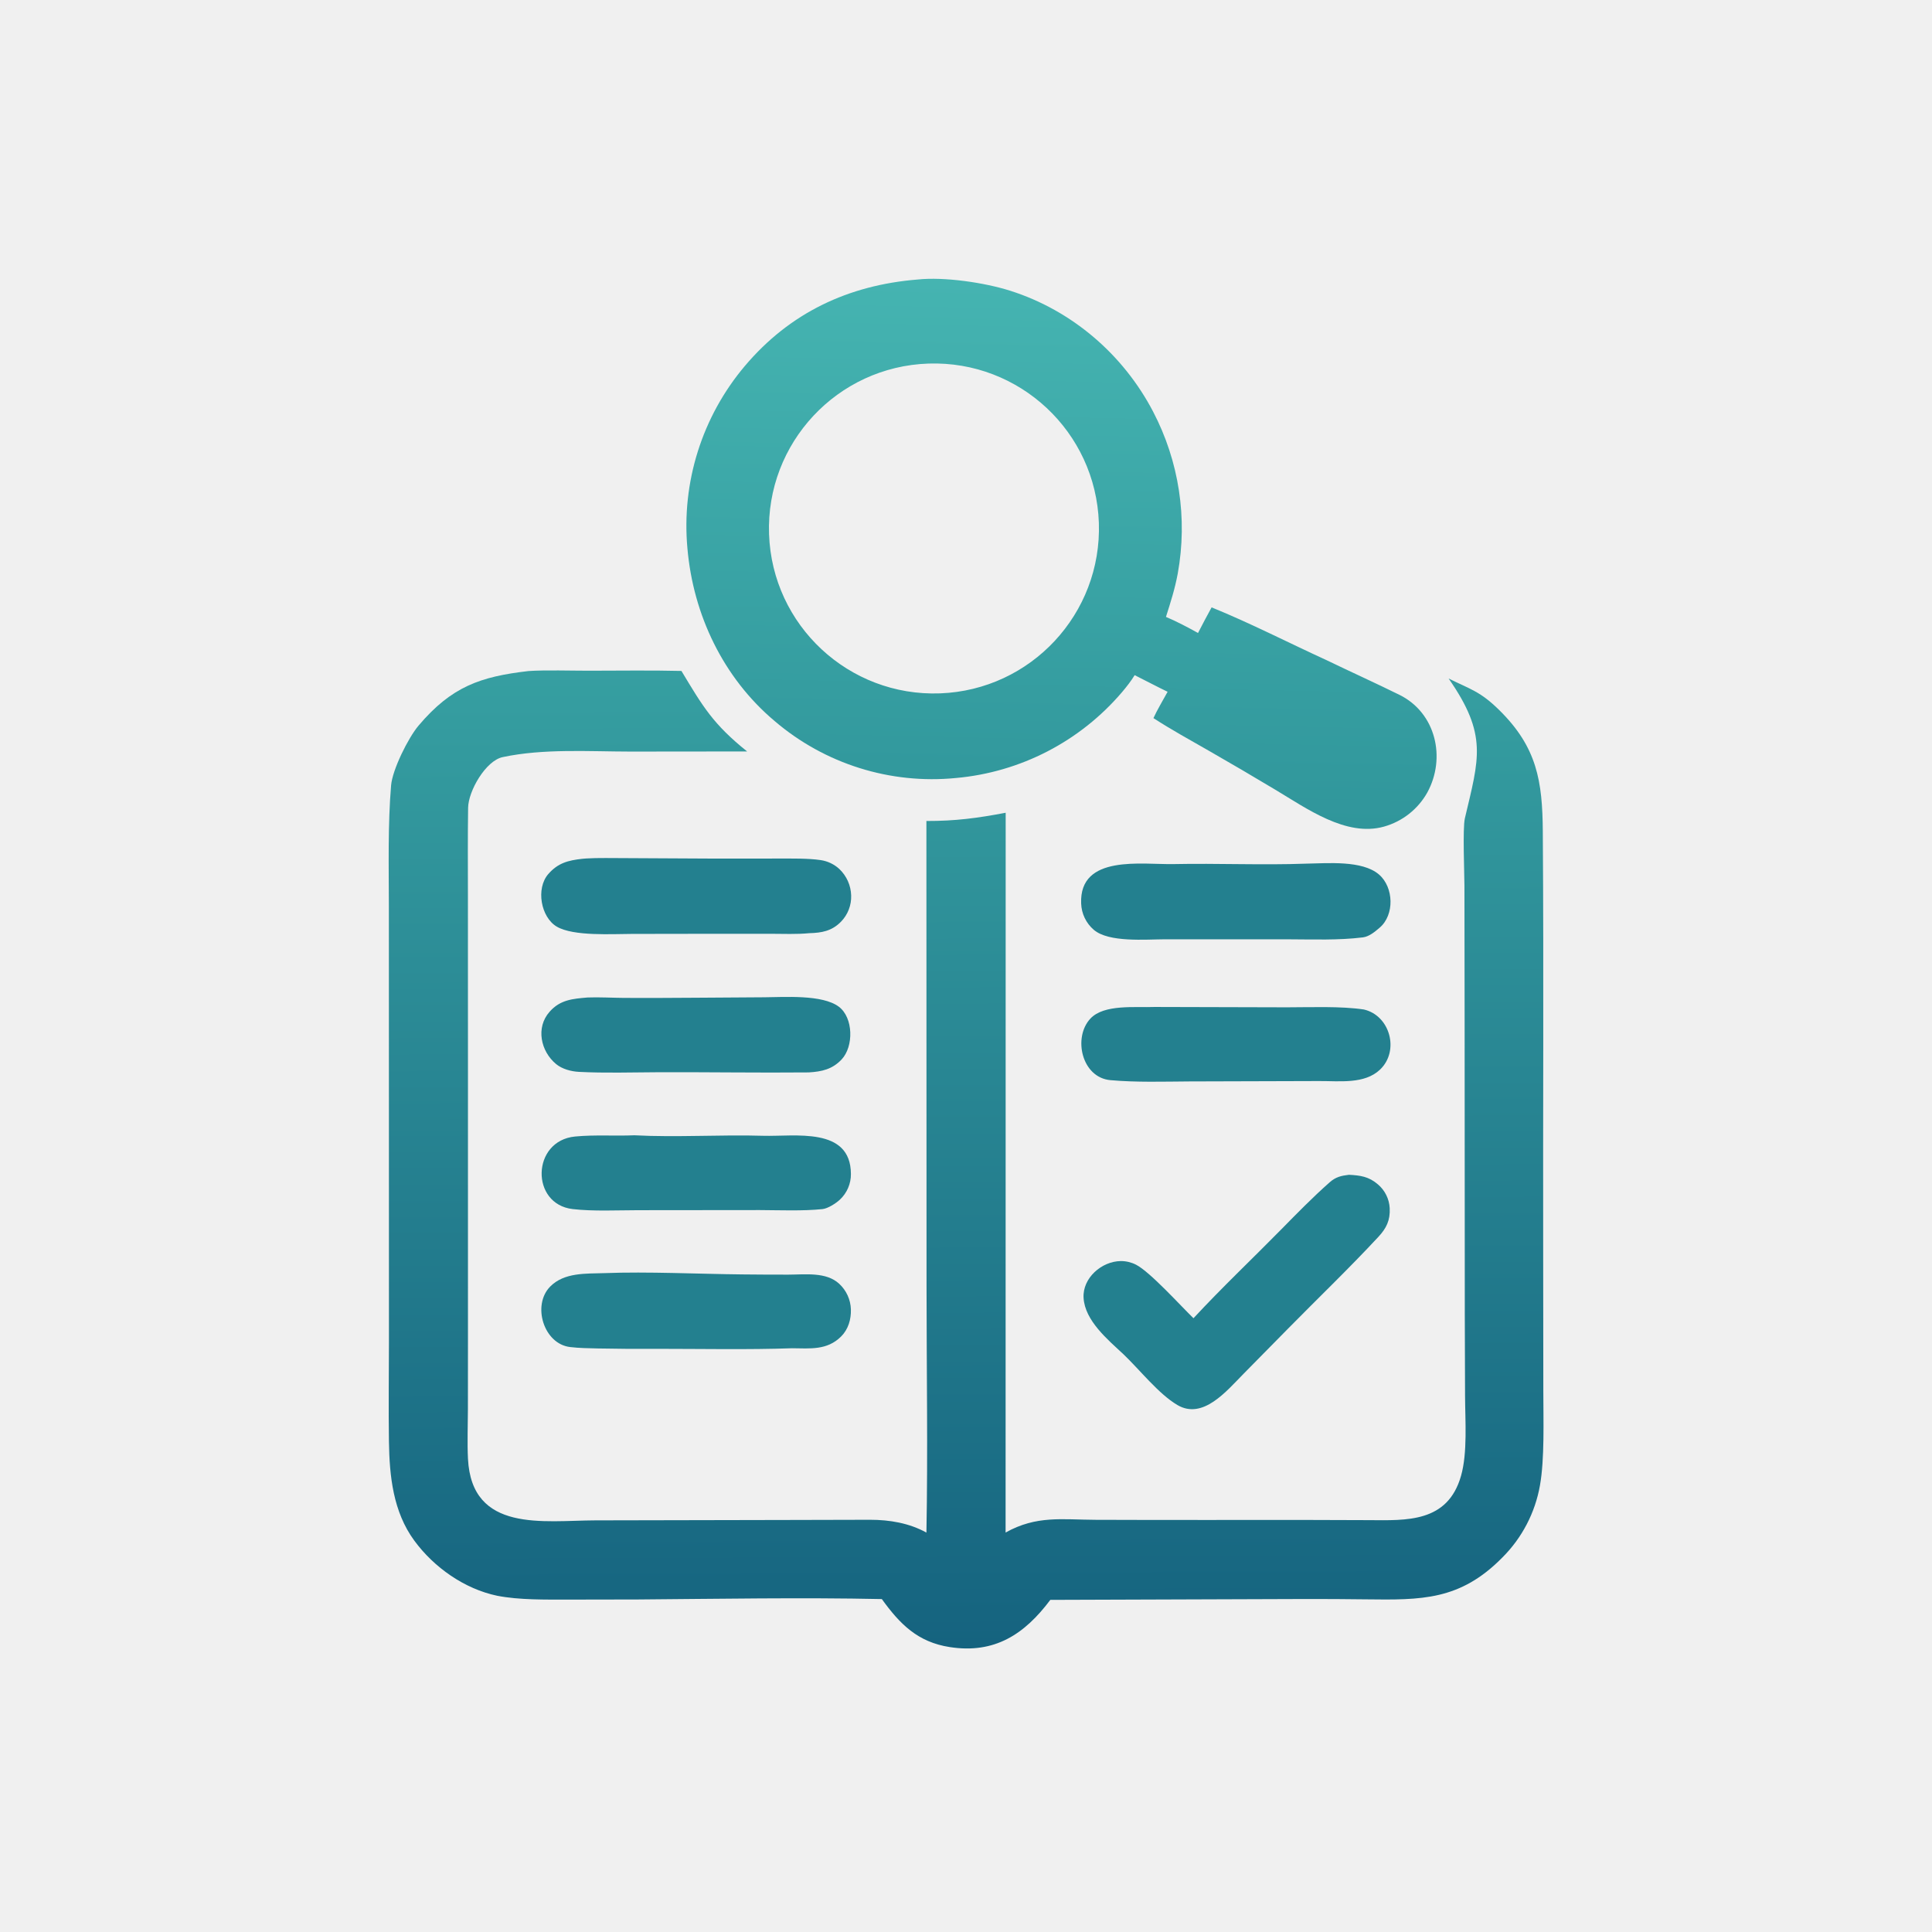
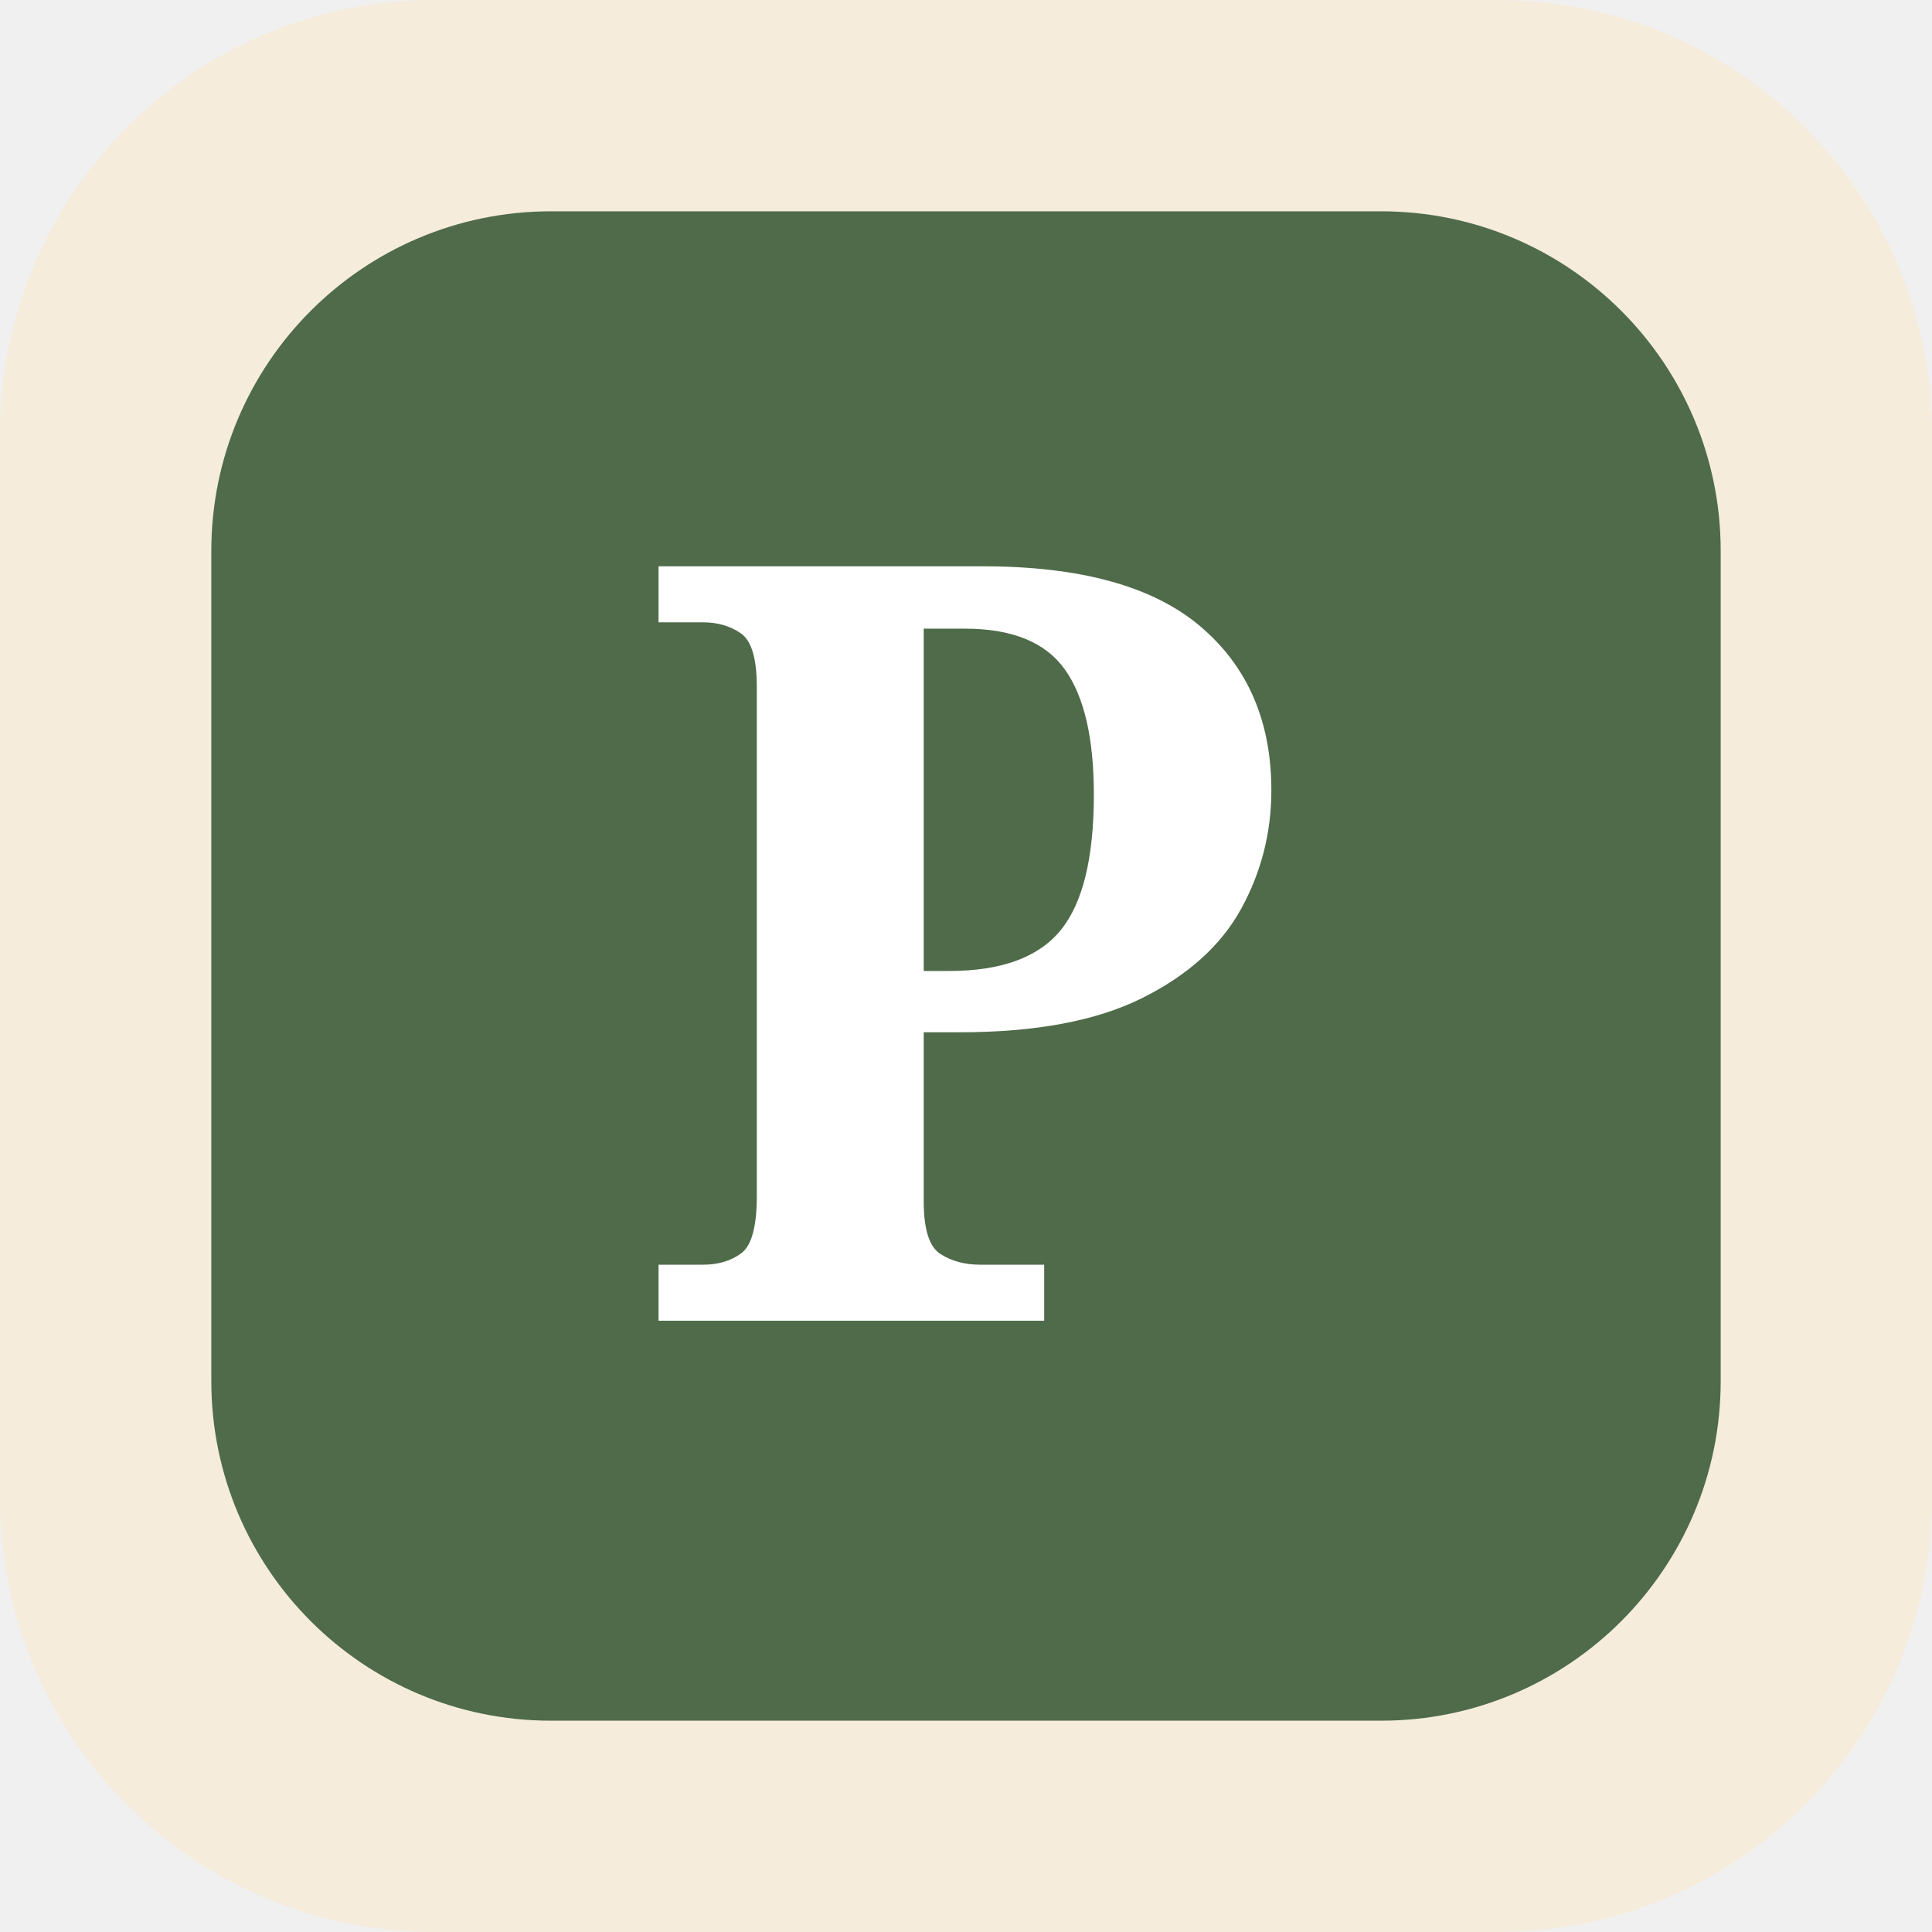
<svg xmlns="http://www.w3.org/2000/svg" width="1024" height="1024" viewBox="0 0 1024 1024">
-   <defs>
-     <linearGradient id="gradient_0" gradientUnits="userSpaceOnUse" x1="512.776" y1="872.508" x2="510.82" y2="355.146">
-       <stop offset="0" stop-color="#15637F" />
-       <stop offset="1" stop-color="#369FA1" />
-     </linearGradient>
-   </defs>
-   <path fill="url(#gradient_0)" d="M280.125 355.668C288.888 355.06 302.996 355.496 312.082 355.49C328.162 355.481 345.158 355.222 361.178 355.611C372.588 374.621 378.02 383.852 395.995 398.286L334.052 398.35C312.028 398.327 288.086 396.671 266.435 401.283C257.434 403.201 248.237 419.213 248.108 428.134C247.888 443.359 247.99 458.776 248.007 474.072L248.029 561.202L248.031 710.275L248.001 746.926C247.983 755.565 247.605 764.588 248.036 773.18C250.01 812.547 288.228 805.905 315.499 805.826L419.045 805.615C433.081 805.599 447.116 805.516 461.151 805.514C471.475 805.512 481.883 807.253 491.024 812.301C491.817 769.791 491.102 724.843 491.086 682.176L491.013 435.141C506.279 435.186 518.164 433.607 533.029 430.774L532.985 812.272C549.43 803.099 562.876 805.46 580.562 805.532C618.291 805.688 656.065 805.579 693.797 805.608L725.471 805.706C745.432 805.828 767.286 807.132 774.371 782.247C777.878 769.929 776.563 752.991 776.511 739.9L776.371 696.75L776.28 541.436L776.183 469.446C776.17 463.145 775.182 438.968 776.408 433.747C783.859 402.021 788.671 389.607 767.794 359.624C779.501 365.42 784.57 366.423 794.724 376.447C814.62 396.086 817.53 413.958 817.718 440.683C818.252 516.251 817.759 591.813 817.918 667.362L817.994 737.579C817.997 752.447 818.715 773.273 816.212 787.272C813.668 801.75 806.719 815.091 796.313 825.473C773.848 848.332 753.368 848.046 723.769 847.685C713.503 847.557 703.235 847.497 692.968 847.504L556.686 847.967C542.994 866.245 527.139 876.677 503.371 872.984C486.409 870.349 477.005 860.857 467.392 847.543C425.432 846.641 380.131 847.439 338.082 847.754L301.164 847.82C289.246 847.812 275.218 848.068 263.543 845.79C246.176 842.171 229.997 830.74 219.599 816.574C208.339 801.233 206.425 782.403 206.146 764.005C205.882 746.589 206.143 729.154 206.148 711.75L206.133 587.8L206.105 480.196C206.076 459.399 205.547 436.814 207.291 416.223C207.991 407.97 216.33 391.097 221.855 384.573C239.372 363.89 254.588 358.627 280.125 355.668Z" />
-   <defs>
-     <linearGradient id="gradient_1" gradientUnits="userSpaceOnUse" x1="560.176" y1="434.571" x2="566.321" y2="149.964">
-       <stop offset="0" stop-color="#30969B" />
-       <stop offset="1" stop-color="#45B4B1" />
-     </linearGradient>
-   </defs>
-   <path fill="url(#gradient_1)" d="M486.273 148.155C500.535 146.626 521.95 149.798 535.557 154.136C568.164 164.53 595.323 187.868 611.121 218.08C624.936 244.461 629.55 274.699 624.23 304C622.709 312.207 620.483 319.062 617.979 326.976C623.16 329.1 630.125 332.788 634.972 335.498C637.308 330.94 639.709 326.414 642.173 321.923C662.142 329.991 683.475 340.936 703.167 349.929C715.974 356.13 728.973 361.971 741.727 368.276C761.14 377.874 766.46 401.744 756.548 419.97C751.603 428.855 743.31 435.394 733.517 438.131C713.473 443.738 692.471 428.423 675.964 418.585C664.258 411.556 652.479 404.649 640.629 397.865C630.236 391.896 621.473 387.155 611.347 380.619C613.146 376.608 616.658 370.659 618.858 366.657C613.081 363.876 607.168 360.735 601.399 357.845C599.414 361.075 597.156 363.928 594.716 366.83C572.482 392.952 540.88 409.3 506.713 412.355C471.912 415.805 437.208 404.917 410.614 382.206C383.347 359.285 367.406 325.869 364.345 290.623C361.149 255.639 372.11 220.833 394.774 193.992C418.645 165.734 449.657 151.132 486.273 148.155ZM498.25 367.5C546.437 365.718 584.089 325.268 582.42 277.077C580.751 228.886 540.389 191.139 492.194 192.696C443.84 194.258 405.941 234.782 407.615 283.133C409.29 331.484 449.903 369.288 498.25 367.5Z" />
-   <path fill="#23808F" d="M714.959 622.662C720.932 622.976 725.51 623.573 730.34 627.76C734.054 630.916 736.308 635.46 736.571 640.327C736.905 646.785 734.777 651.032 730.619 655.511C715.263 672.055 698.814 687.83 682.992 703.897L658.992 728.261C650.076 737.286 637.527 752.692 623.973 744.65C613.954 738.706 604.003 725.909 595.404 717.74C587.152 710.05 574.998 699.969 574.315 687.865C573.725 677.401 583.854 668.497 594.055 668.391C596.866 668.382 599.638 669.046 602.14 670.327C609.652 674.212 625.615 691.945 632.569 698.688C647.468 682.61 663.544 667.415 678.924 651.775C687.258 643.3 695.842 634.507 704.762 626.64C708.002 623.783 710.835 623.167 714.959 622.662Z" />
-   <path fill="#23808F" d="M308.571 455.188C309.257 455.114 309.944 455.055 310.632 455.012C316.435 454.618 325.465 454.836 331.503 454.825L378.822 455.072L412.782 455.049C419.619 455.059 428.377 454.877 434.999 455.876C438.694 456.416 442.139 458.063 444.879 460.601C448.741 464.265 450.99 469.313 451.132 474.634C451.307 479.796 449.367 484.806 445.76 488.503C440.93 493.477 435.469 494.441 428.929 494.603C422.347 495.259 414.974 494.938 408.298 494.924L375.761 494.929L334.809 494.993C324.396 495.008 304.031 496.328 295.16 491.164C286.649 486.211 283.916 470.928 290.614 463.254C295.72 457.405 301.1 456.023 308.571 455.188Z" />
-   <path fill="#23808F" d="M692.295 457.752C703.52 457.578 721.993 455.849 730.89 463.506C738.776 470.293 739.172 484.923 731.275 491.664C728.795 493.781 725.746 496.41 722.344 496.831C709.396 498.431 695.969 497.889 682.92 497.857L617.75 497.841C607.171 497.877 587.688 499.649 579.7 492.796C575.619 489.273 573.2 484.201 573.032 478.811C572.032 452.698 605.338 458.331 622.076 457.985C645.382 457.503 668.977 458.608 692.295 457.752Z" />
-   <path fill="#23808F" d="M320.377 674.782C343.449 673.904 370.219 675.241 393.606 675.467C401.671 675.558 409.737 675.598 417.802 675.586C426.768 675.565 437.931 674.021 444.825 680.46C448.609 683.967 450.83 688.845 450.991 694.002C451.147 699.311 449.602 704.599 445.778 708.398C438.345 715.782 429.345 714.679 419.821 714.6C396.901 715.425 371.088 714.904 347.976 714.906C337.619 714.985 327.261 714.919 316.906 714.71C311.997 714.595 307.05 714.545 302.193 713.968C288.154 712.335 281.906 691.785 291.588 681.929C299.029 674.355 310.506 675.103 320.377 674.782Z" />
-   <path fill="#23808F" d="M311.459 528.693C317.01 528.448 325.194 528.875 330.974 528.915C343.617 528.958 356.261 528.927 368.904 528.821L405.038 528.581C415.611 528.522 435.872 526.989 444.634 533.607C452.315 539.408 452.557 554.65 446.065 561.538C441.117 566.787 435.548 567.986 428.625 568.399C402.009 568.655 375.346 568.202 348.709 568.308C334.904 568.363 320.651 568.827 306.877 568.114C302.727 567.899 297.969 566.647 294.736 563.97C286.569 557.211 283.856 544.604 291.299 536.252C296.895 529.851 303.662 529.352 311.459 528.693Z" />
-   <path fill="#23808F" d="M336.22 601.728C358.646 602.91 381.941 601.317 404.433 601.989C421.193 602.49 450.875 597.023 451.002 622.199C451.057 627.356 448.942 632.298 445.175 635.82C443.093 637.793 438.751 640.555 435.938 640.846C425.435 641.931 413.29 641.406 402.75 641.363L338.297 641.426C327.276 641.444 314.291 642.089 303.525 640.835C281.075 638.222 281.713 604.595 304.815 602.376C315.276 601.371 325.731 602.177 336.22 601.728Z" />
-   <path fill="#23808F" d="M611.974 533.713L682.113 533.9C694.571 533.898 710.615 533.219 722.849 535.046C736.761 538.226 741.904 556.996 731.432 566.925C723.182 574.747 709.988 572.911 699.125 572.978L630.367 573.179C616.433 573.259 602.523 573.736 588.575 572.507C573.284 571.161 568.583 549.841 577.946 539.86C585.207 532.119 601.756 534.128 611.974 533.713Z" />
+   <rect width="1024" height="1024" rx="230" fill="#F5ECDC" />
+   <rect x="112" y="112" width="800" height="800" rx="180" fill="#4F6B4A" />
+   <text x="512" y="700" font-family="Georgia, serif" font-weight="700" font-size="560" fill="#FFFFFF" text-anchor="middle" dominant-baseline="auto">P</text>
</svg>
